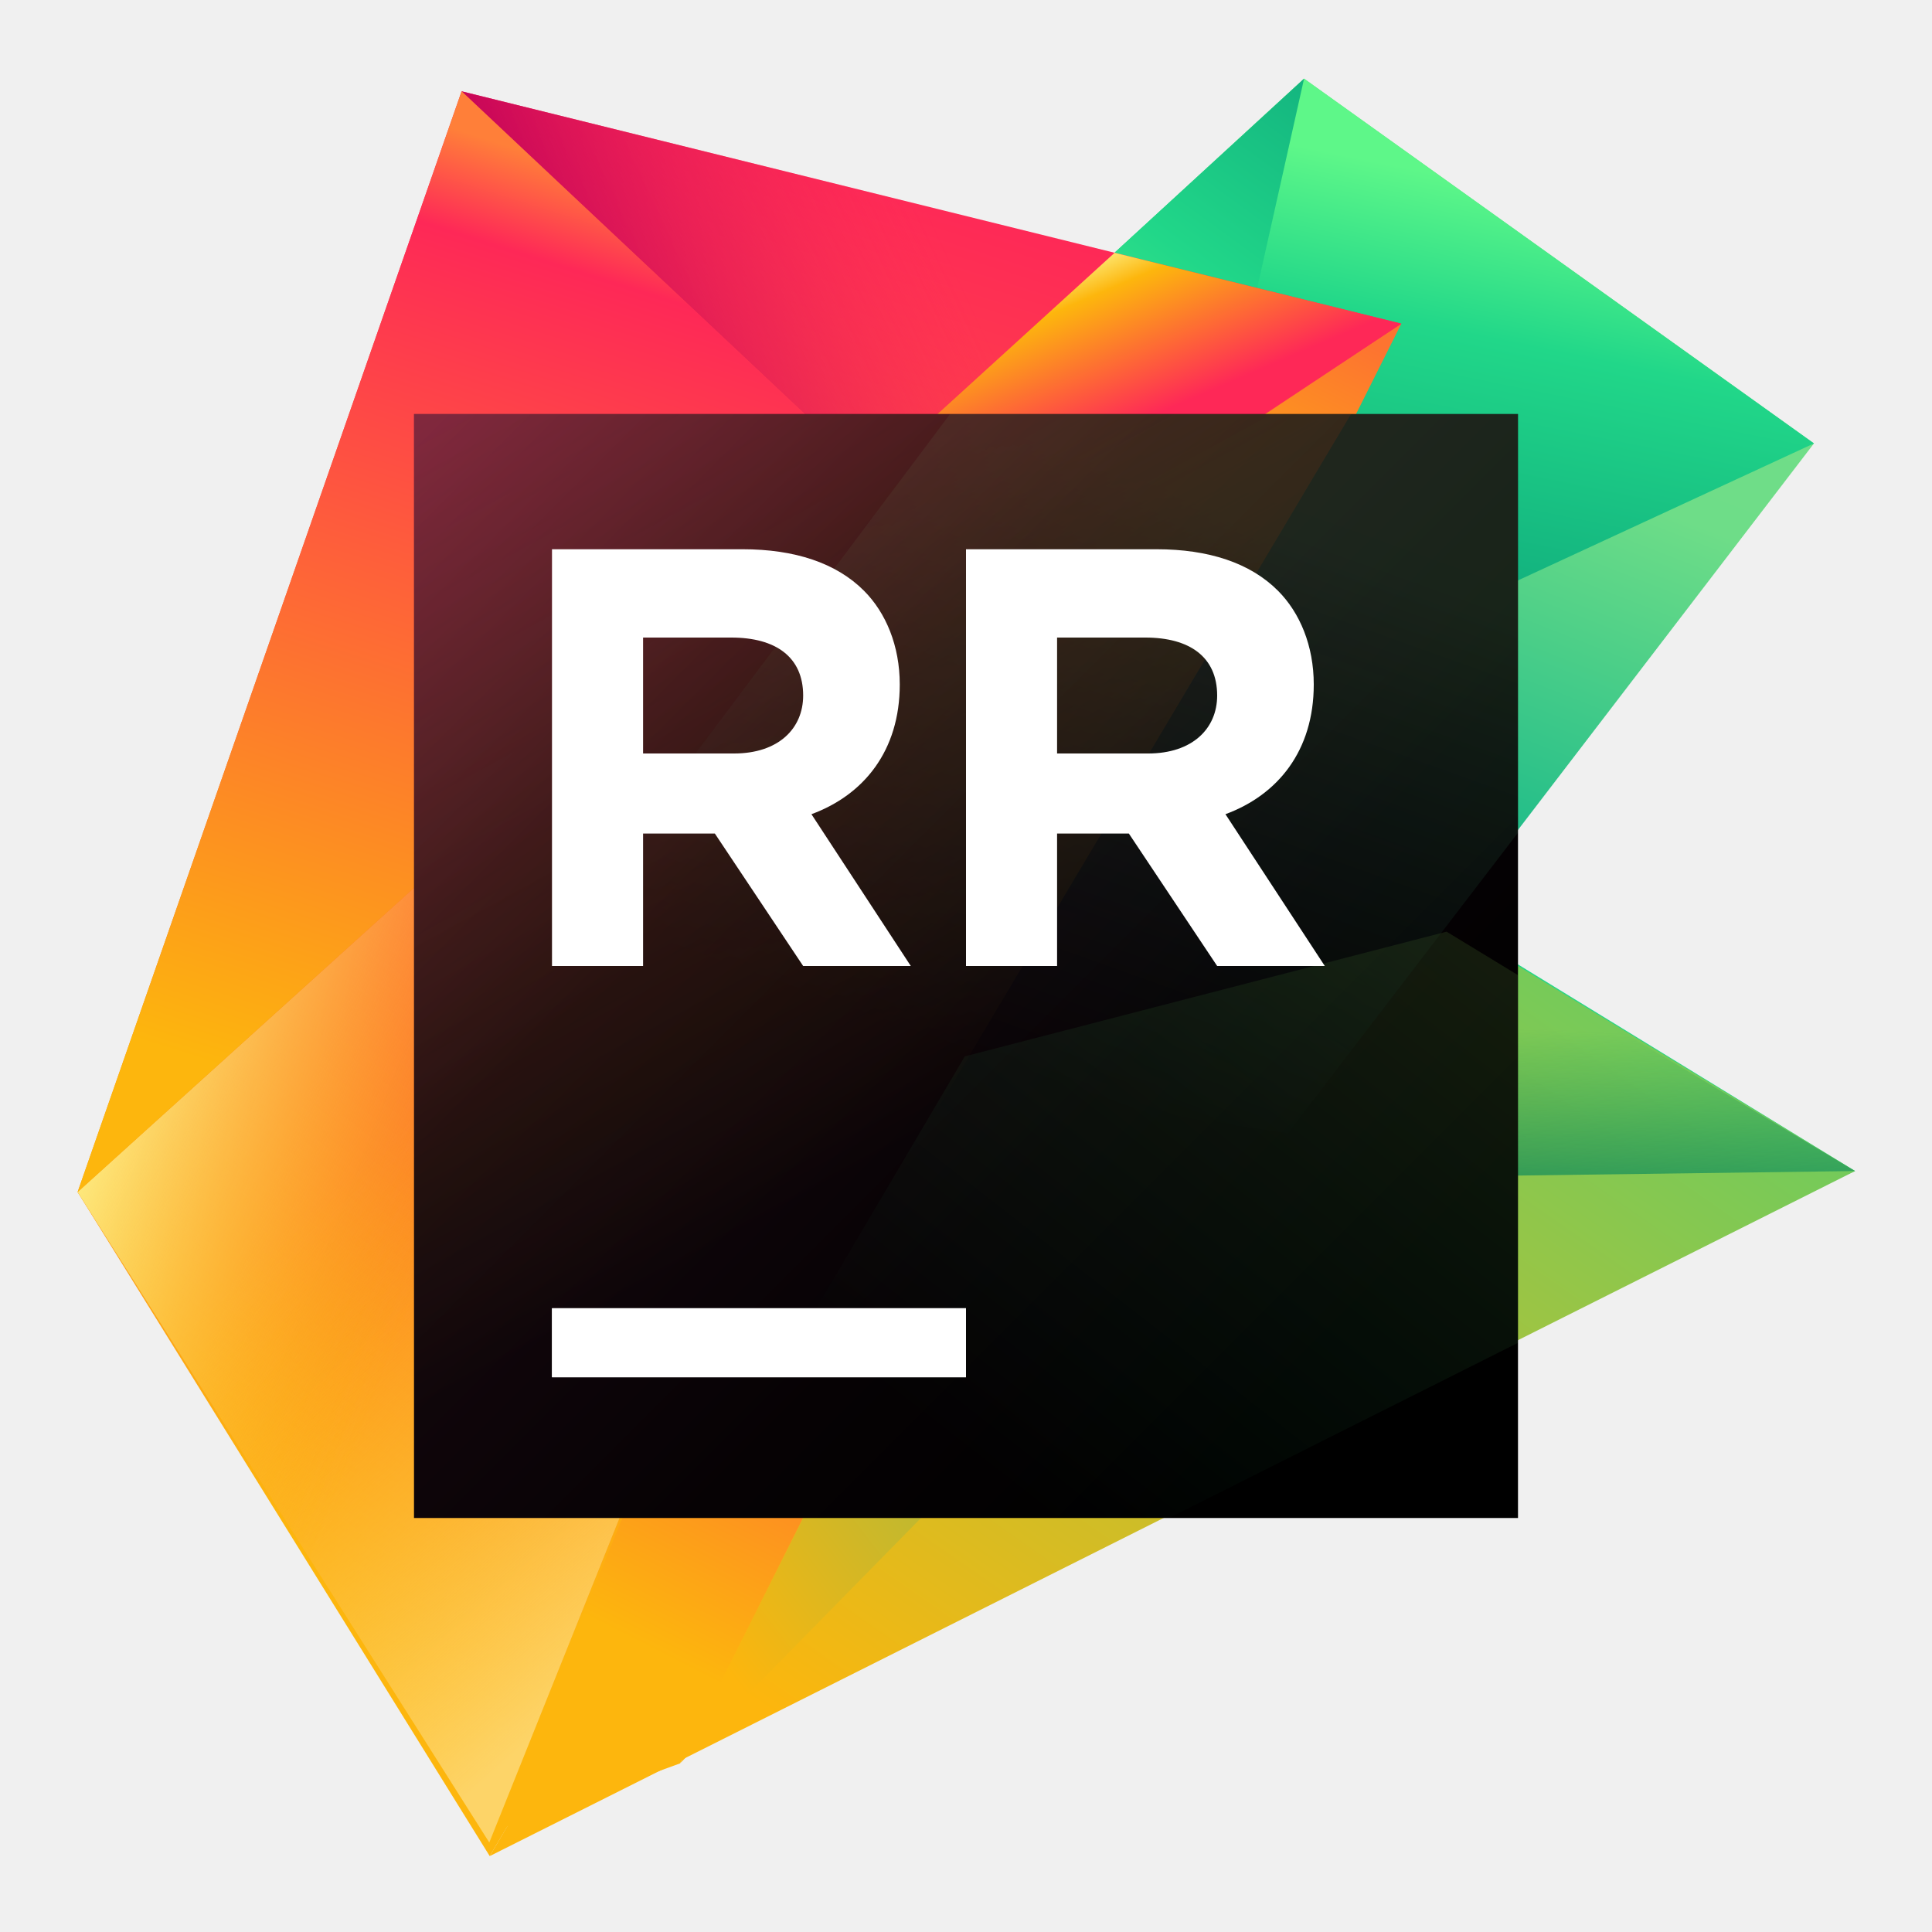
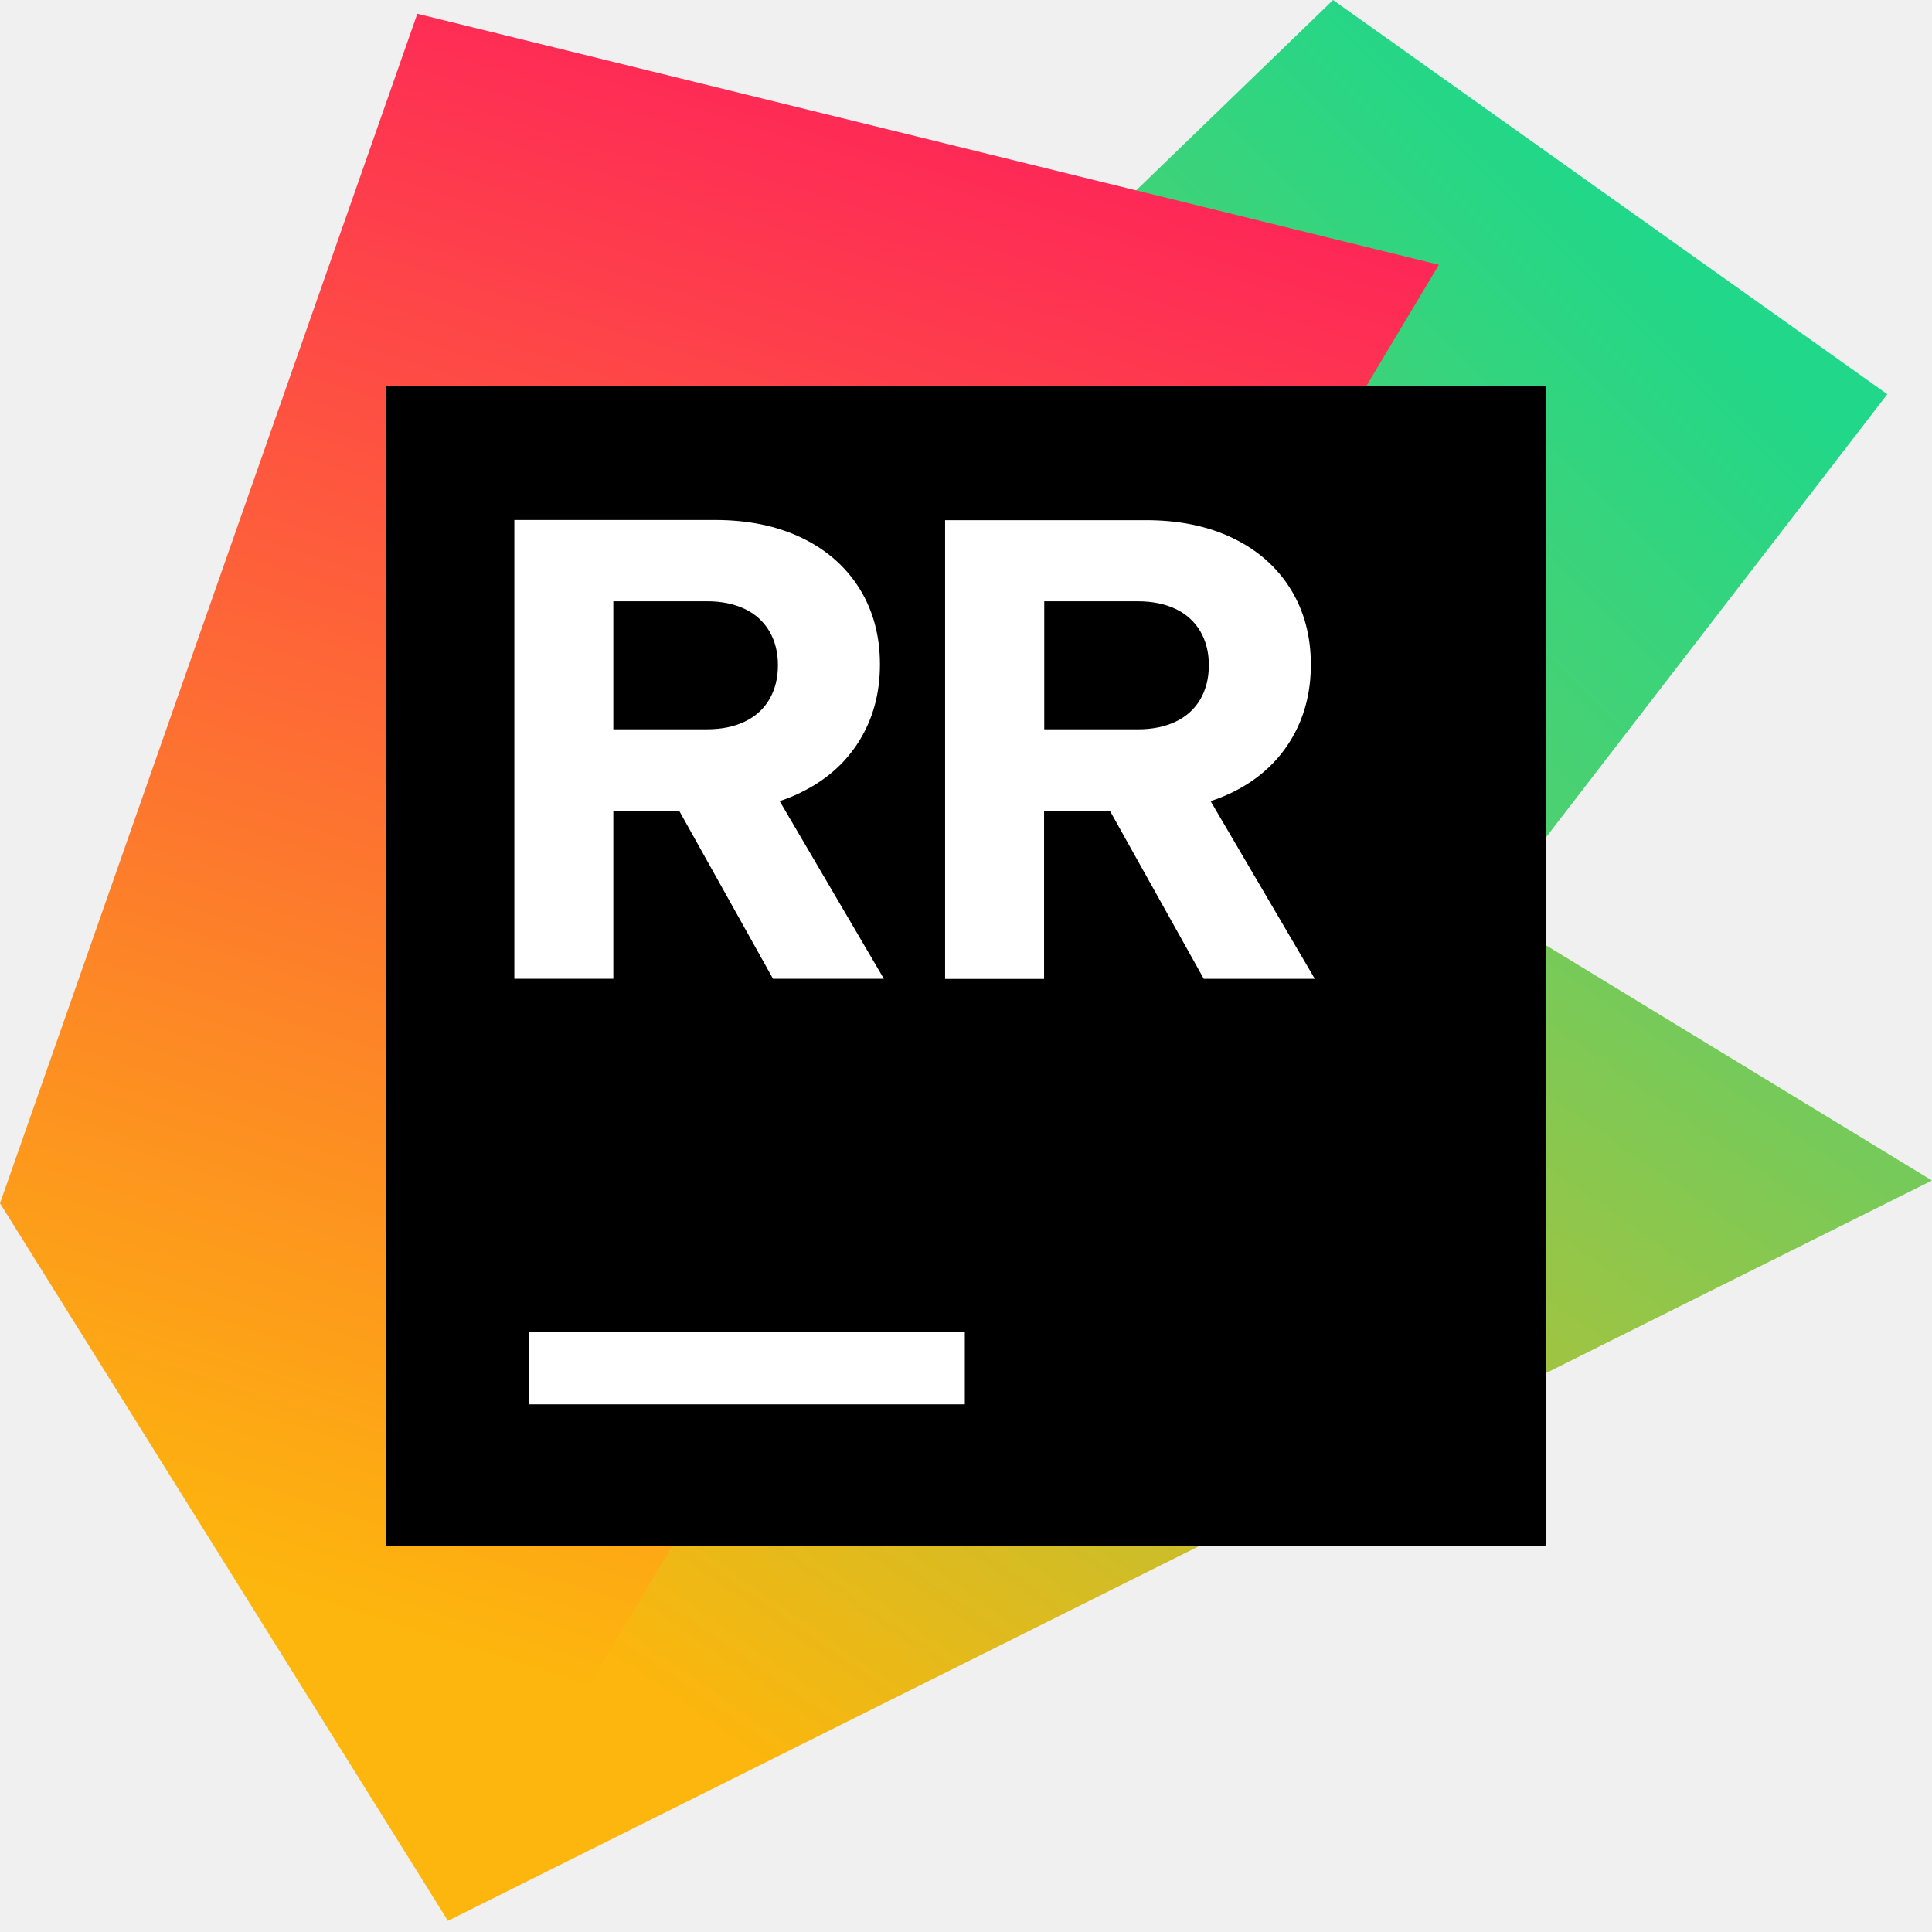
- <svg xmlns="http://www.w3.org/2000/svg" xmlns:xlink="http://www.w3.org/1999/xlink" fill="none" height="70" viewBox="0 0 70 70" width="70">
-   <linearGradient id="a" gradientUnits="userSpaceOnUse" x1="41.228" x2="51.229" y1="33.176" y2="7.717">
-     <stop offset=".049" stop-color="#219e89" />
-     <stop offset=".279" stop-color="#21bd89" />
-     <stop offset=".753" stop-color="#6edd88" />
-     <stop offset="1" stop-color="#71de88" />
-   </linearGradient>
-   <linearGradient id="b" gradientUnits="userSpaceOnUse" x1="49.662" x2="42.974" y1="5.802" y2="38.81">
-     <stop offset="0" stop-color="#5ef789" />
-     <stop offset=".163" stop-color="#21d789" />
-     <stop offset=".505" stop-color="#0ea67b" />
-     <stop offset=".982" stop-color="#21d789" />
-   </linearGradient>
-   <linearGradient id="c" gradientUnits="userSpaceOnUse" x1="30.468" x2="52.882" y1="30.062" y2="-.645">
-     <stop offset=".39" stop-color="#5ef789" />
-     <stop offset=".636" stop-color="#21d789" />
-     <stop offset=".928" stop-color="#0ea67b" />
-   </linearGradient>
-   <linearGradient id="d" gradientUnits="userSpaceOnUse" x1="57.853" x2="24.403" y1="18.281" y2="66.356">
-     <stop offset=".244" stop-color="#21d789" />
-     <stop offset=".891" stop-color="#fdb60d" />
-   </linearGradient>
-   <linearGradient id="e" gradientUnits="userSpaceOnUse" x1="68.587" x2="33.301" y1="15.089" y2="65.802">
-     <stop offset="0" stop-color="#21d789" />
-     <stop offset="1" stop-color="#fdb60d" />
-   </linearGradient>
-   <linearGradient id="f">
-     <stop offset=".065" stop-color="#037f5c" />
-     <stop offset=".898" stop-color="#038e5c" stop-opacity="0" />
-   </linearGradient>
-   <linearGradient id="g" gradientUnits="userSpaceOnUse" x1="56.176" x2="56.565" xlink:href="#f" y1="46.292" y2="36.292" />
-   <linearGradient id="h" gradientUnits="userSpaceOnUse" x1="49.167" x2="13.972" y1="36.777" y2="63.904">
-     <stop offset="0" stop-color="#21bd89" />
-     <stop offset=".733" stop-color="#fdb60d" />
-   </linearGradient>
-   <linearGradient id="i" gradientUnits="userSpaceOnUse" x1="33.358" x2="17.182" y1="6.682" y2="57.875">
-     <stop offset="0" stop-color="#fe2857" />
-     <stop offset="1" stop-color="#fdb60d" />
-   </linearGradient>
-   <linearGradient id="j" gradientUnits="userSpaceOnUse" x1="50.353" x2="19.48" y1="3.66" y2="64.239">
-     <stop offset=".121" stop-color="#fd7430" />
-     <stop offset=".254" stop-color="#fdb60d" />
-     <stop offset=".535" stop-color="#fe2857" />
-     <stop offset=".914" stop-color="#fdb60d" />
-   </linearGradient>
-   <linearGradient id="k" gradientUnits="userSpaceOnUse" x1="15.44" x2="35.313" y1="14.329" y2="5.037">
-     <stop offset=".216" stop-color="#be0059" />
-     <stop offset=".884" stop-color="#fe2857" stop-opacity="0" />
-   </linearGradient>
-   <linearGradient id="l" gradientUnits="userSpaceOnUse" x1="43.684" x2="38.84" y1="20.406" y2="9.078">
-     <stop offset=".46" stop-color="#fe2857" />
-     <stop offset=".853" stop-color="#fdb60d" />
-     <stop offset="1" stop-color="#fdffa1" />
-   </linearGradient>
-   <linearGradient id="m" gradientUnits="userSpaceOnUse" x1="44.991" x2="7.894" y1="9.36" y2="58.096">
-     <stop offset=".272" stop-color="#fe2857" />
-     <stop offset="1" stop-color="#fdb60d" />
-   </linearGradient>
-   <linearGradient id="n" gradientUnits="userSpaceOnUse" x1="41.577" x2="19.192" y1="60.733" y2="35.615">
-     <stop offset=".39" stop-color="#fdd468" />
-     <stop offset=".975" stop-color="#fdb60d" stop-opacity="0" />
-   </linearGradient>
-   <linearGradient id="o" gradientUnits="userSpaceOnUse" x1="25.81" x2="3.791" y1="42.457" y2="33.824">
-     <stop offset=".35" stop-color="#fdb60d" stop-opacity="0" />
-     <stop offset=".985" stop-color="#fdffa1" />
-   </linearGradient>
-   <linearGradient id="p" gradientUnits="userSpaceOnUse" x1="24.769" x2="13.91" y1="6.156" y2="40.522">
-     <stop offset=".03" stop-color="#ff7f39" />
-     <stop offset=".129" stop-color="#fe2857" />
-     <stop offset="1" stop-color="#fdb60d" />
-   </linearGradient>
-   <linearGradient id="q" gradientUnits="userSpaceOnUse" x1="31.857" x2="47.176" xlink:href="#f" y1="43.255" y2="30.845" />
-   <linearGradient id="r" gradientUnits="userSpaceOnUse" x1="14.345" x2="52.061" y1="14.345" y2="52.061">
-     <stop offset=".028" stop-color="#5a1f3a" />
-     <stop offset=".08" stop-color="#4e1b32" />
-     <stop offset=".277" stop-color="#260d18" />
-     <stop offset=".38" stop-color="#16080e" />
-     <stop offset=".391" stop-color="#15080e" />
-     <stop offset=".683" stop-color="#060204" />
-     <stop offset=".914" />
-   </linearGradient>
-   <linearGradient id="s" gradientUnits="userSpaceOnUse" x1="35.103" x2="44.514" y1="39.529" y2="13.219">
-     <stop offset=".049" stop-color="#219e89" stop-opacity="0" />
-     <stop offset=".822" stop-color="#6edd88" />
-     <stop offset="1" stop-color="#71de88" />
-   </linearGradient>
-   <linearGradient id="t" gradientUnits="userSpaceOnUse" x1="41.948" x2="77.99" y1="58.245" y2="11.829">
-     <stop offset="0" stop-color="#21d789" stop-opacity="0" />
-     <stop offset="1" stop-color="#fdb60d" />
-   </linearGradient>
-   <linearGradient id="u" gradientUnits="userSpaceOnUse" x1="16.066" x2="34.892" y1="5.947" y2="40.316">
-     <stop offset="0" stop-color="#fe2857" />
-     <stop offset="1" stop-color="#fdb60d" stop-opacity="0" />
-   </linearGradient>
-   <clipPath id="v">
-     <path d="m2.812 2.85h64.4v64.4h-64.4z" />
-   </clipPath>
-   <clipPath id="w">
-     <path d="m15 15h40v40h-40z" />
-   </clipPath>
-   <g clip-path="url(#v)">
-     <path d="m47.249 2.85 18.474 13.216-18.977 24.782-18.086-20.92z" fill="url(#a)" />
-     <path d="m47.249 2.85 18.474 13.216-23.91 11.066-13.153-7.205z" fill="url(#b)" />
-     <path d="m47.249 2.85-5.436 24.282-13.153-7.205z" fill="url(#c)" />
-     <path d="m67.212 42.428-25.267-15.486-31.966 22.546 7.555 14.534z" fill="url(#d)" />
-     <path d="m67.212 42.429-14.68-8.932-17.564 4.546-17.225 29.207z" fill="url(#e)" />
-     <path d="m52.336 33.548 14.876 8.881-21.783.291z" fill="url(#g)" />
-     <path d="m38.114 37.089-13.477 26.803 20.792-21.173z" fill="url(#h)" />
-     <path d="m16.725 3.308 34.048 8.419-33.03 55.522-14.931-24.059z" fill="url(#i)" />
-     <path d="m50.773 11.727-14.384 9.559-18.661 45.472.66-.592 6.249-2.274z" fill="url(#j)" />
-     <path d="m16.725 3.308 23.654 5.857-8.854 8.064z" fill="url(#k)" />
-     <path d="m50.773 11.727-10.409-2.574.015.011-8.854 8.064 4.347 4.317z" fill="url(#l)" />
-     <path d="m17.728 66.758-14.916-23.568 28.713-25.961 4.347 4.317z" fill="url(#m)" />
-     <path d="m17.728 66.758-14.916-23.568 28.713-25.961 4.347 4.317z" fill="url(#n)" />
-     <path d="m17.728 66.758-14.916-23.568 28.713-25.961 4.347 4.317z" fill="url(#o)" />
-     <path d="m16.725 3.308-13.913 39.882 28.713-25.961z" fill="url(#p)" />
-     <path d="m38.147 37.046 14.312-3.659-9.56-5.9z" fill="url(#q)" />
-   </g>
-   <path d="m55 15h-40v40h40z" fill="url(#r)" />
-   <g clip-path="url(#w)" opacity=".3">
-     <path d="m55 15h-20.576l-16.211 21.618 28.447 4.443 8.339-10.89z" fill="url(#s)" opacity=".5" />
-     <path d="m42.351 55 12.649-6.347v-13.322l-2.589-1.575-17.454 4.518-9.864 16.726z" fill="url(#t)" />
-     <path d="m48.951 15h-33.951v40h10.155z" fill="url(#u)" />
-   </g>
-   <g fill="#fff">
-     <path d="m35 47.4h-15v2.5h15z" />
-     <path d="m35 47.4h-15v2.5h15z" />
-     <path d="m20 19.9h6.9c1.9 0 3.4.5 4.4 1.5.8.8 1.3 2 1.3 3.4 0 2.4-1.3 4-3.2 4.7l3.6 5.5h-3.9l-3.2-4.8h-2.6v4.8h-3.3zm6.6 7.4c1.6 0 2.5-.9 2.5-2.1 0-1.4-1-2.1-2.6-2.1h-3.2v4.2z" />
-     <path d="m35 19.9h6.9c1.9 0 3.4.5 4.4 1.5.8.8 1.3 2 1.3 3.4 0 2.4-1.3 4-3.2 4.7l3.6 5.5h-3.9l-3.2-4.8h-2.6v4.8h-3.3zm6.6 7.4c1.6 0 2.5-.9 2.5-2.1 0-1.4-1-2.1-2.6-2.1h-3.2v4.2z" />
-   </g>
+ <svg xmlns="http://www.w3.org/2000/svg" width="70" height="70" fill="none" viewBox="0 0 70 70">
+   <defs>
+     <linearGradient id="b" x1="59.682" x2="-3.19" y1="8.548" y2="71.42" gradientUnits="userSpaceOnUse">
+       <stop stop-color="#21D789" />
+       <stop offset="1" stop-color="#FDB60D" />
+     </linearGradient>
+     <linearGradient id="c" x1="65.215" x2="26.954" y1="8.76" y2="63.749" gradientUnits="userSpaceOnUse">
+       <stop stop-color="#21D789" />
+       <stop offset="1" stop-color="#FDB60D" />
+     </linearGradient>
+     <linearGradient id="d" x1="33.174" x2="15.678" y1="4.099" y2="59.472" gradientUnits="userSpaceOnUse">
+       <stop stop-color="#FE2857" />
+       <stop offset="1" stop-color="#FDB60D" />
+     </linearGradient>
+   </defs>
+   <path fill="url(#b)" d="m48.3 0 20.081 14.284-20.628 26.78-19.25-21.924L48.3 0Z" />
+   <path fill="url(#c)" d="M70 42.772 42.536 26.037 7.793 50.4l8.438 19.195L70 42.772Z" />
+   <path fill="url(#d)" d="m15.121.498 37.013 9.095L16.231 69.596 0 43.597 15.121.498Z" />
+   <path fill="#000" d="M56 14H14v42h42V14Z" />
+   <path fill="#fff" d="M34.957 48.252H19.165v2.63h15.792V48.252Z" />
+   <path fill="#fff" d="M29.01 28.715c.913-.441 1.622-1.066 2.121-1.869.499-.803.751-1.727.751-2.772 0-1.034-.247-1.953-.735-2.74-.493-.793-1.187-1.407-2.09-1.843-.903-.436-1.953-.651-3.15-.651h-7.271v16.622h3.586v-6.08h2.389l3.397 6.08h4.016l-3.775-6.436c.263-.089.52-.189.761-.31Zm-6.788-6.93h3.397c.525 0 .977.095 1.365.278.389.184.682.457.892.808.205.352.31.761.31 1.228 0 .472-.105.887-.31 1.239-.205.352-.504.62-.892.808-.389.184-.845.278-1.365.278h-3.397v-4.641Z" />
+   <path fill="#fff" d="m47.637 35.462-3.775-6.436c.263-.084.52-.189.761-.304.913-.441 1.622-1.066 2.121-1.869.499-.803.751-1.727.751-2.772 0-1.034-.247-1.953-.735-2.74-.493-.793-1.187-1.407-2.09-1.843-.903-.436-1.953-.651-3.15-.651h-7.277v16.622h3.586v-6.085h2.389l3.397 6.08h4.021Zm-9.802-13.676h3.397c.525 0 .977.095 1.365.278.389.184.682.457.892.808.205.352.31.761.31 1.228 0 .472-.105.887-.31 1.239-.205.352-.504.62-.892.808-.389.184-.845.278-1.365.278h-3.397v-4.641Z" />
</svg>
